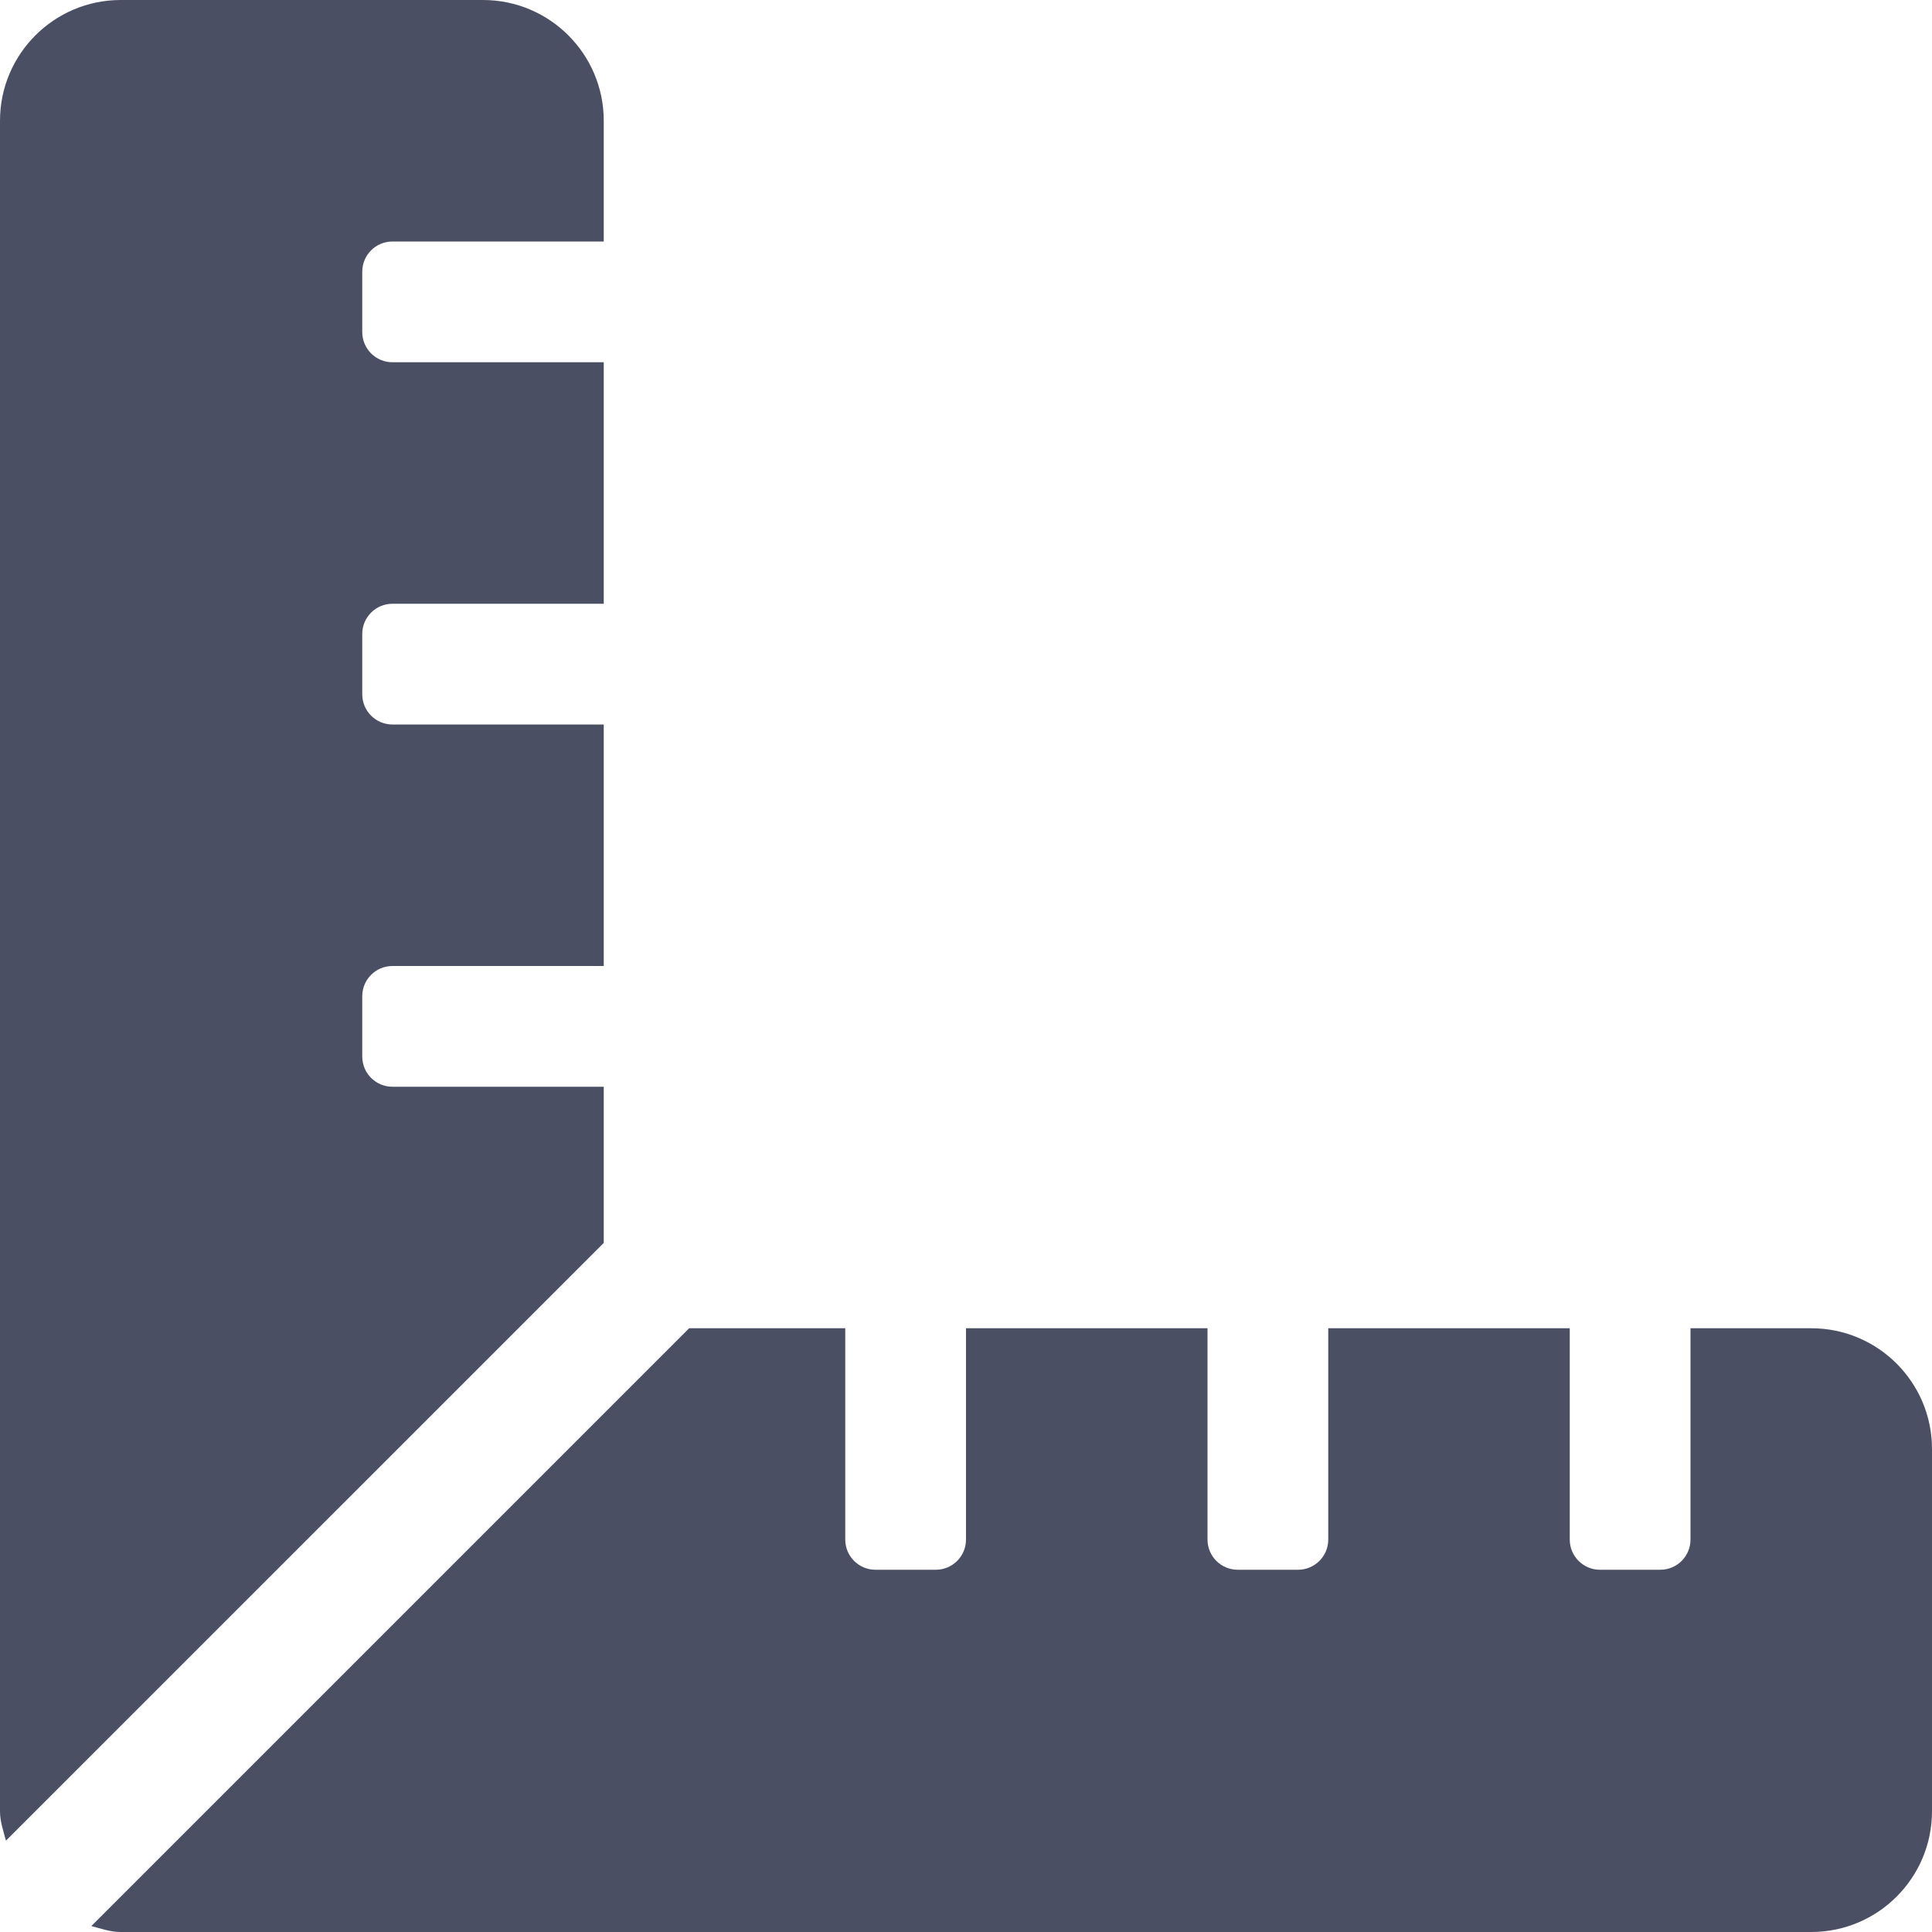
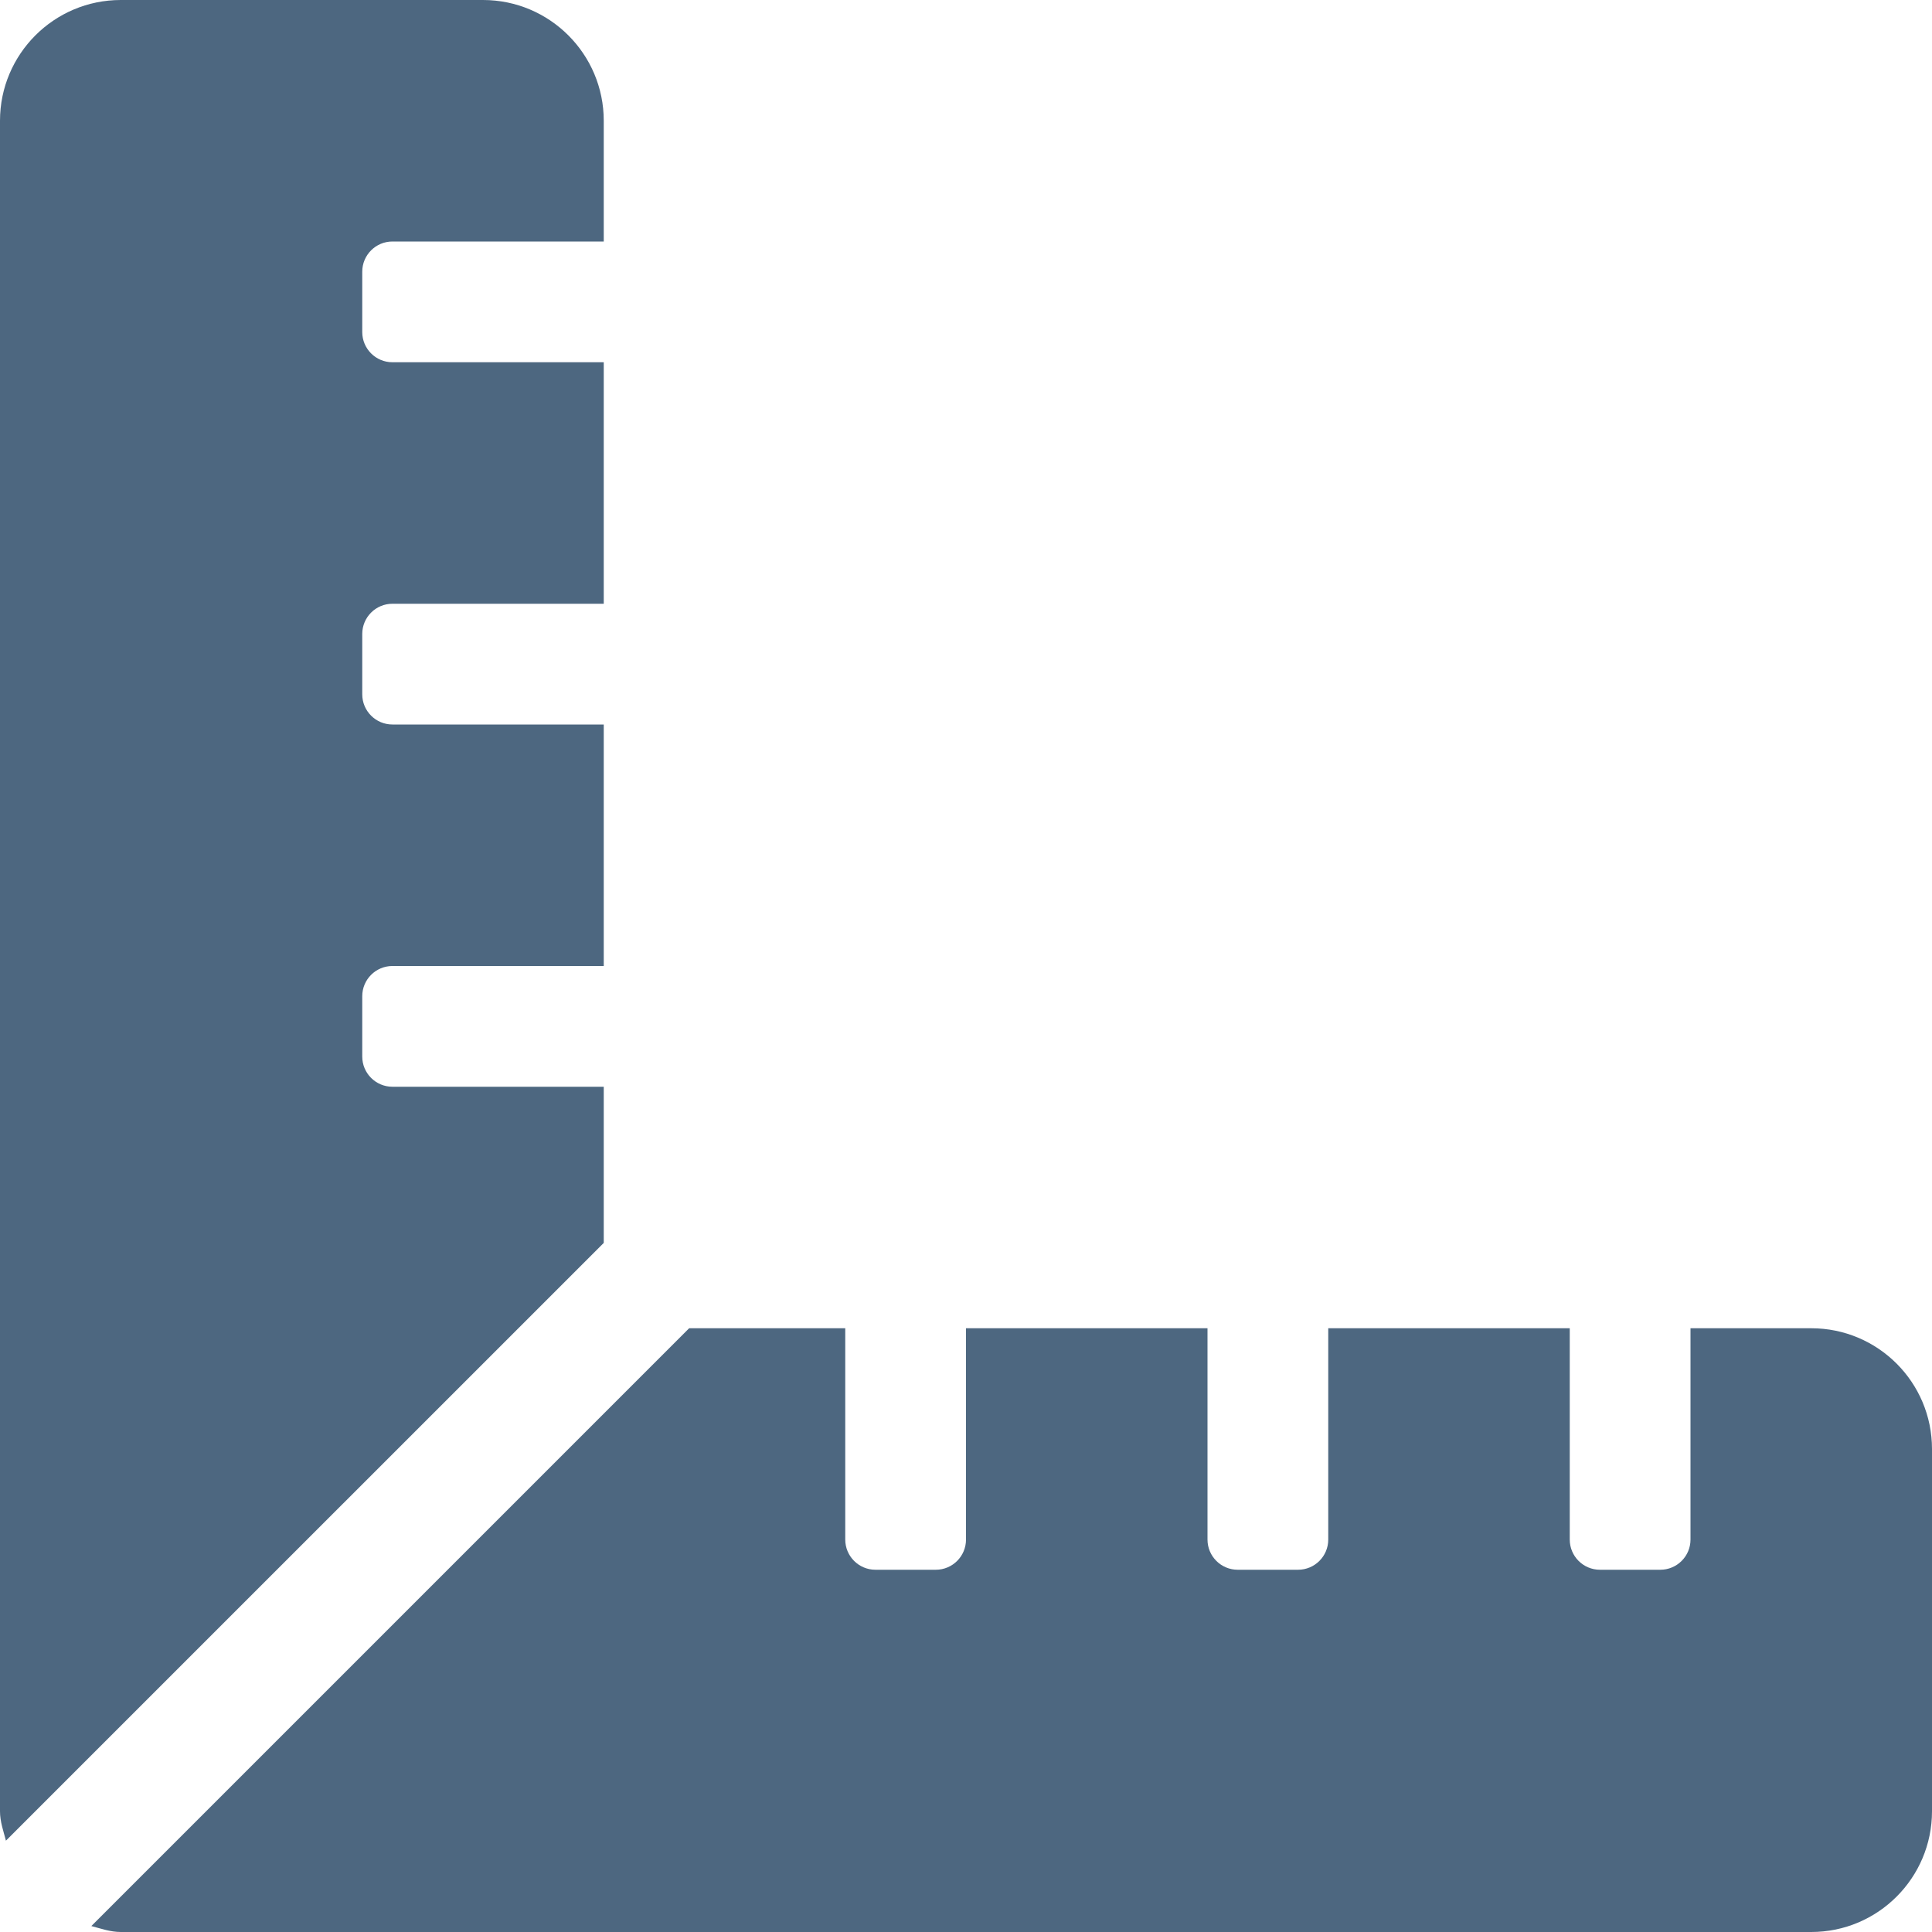
<svg xmlns="http://www.w3.org/2000/svg" width="40" height="40" viewBox="0 0 40 40" fill="none">
-   <path d="M12.5 22.5H8.125C7.78 22.5 7.5 22.22 7.5 21.875V20.625C7.5 20.28 7.78 20 8.125 20H12.5V15H8.125C7.78 15 7.5 14.72 7.5 14.375V13.125C7.5 12.78 7.78 12.5 8.125 12.5H12.5V7.5H8.125C7.78 7.5 7.5 7.22 7.5 6.875V5.625C7.5 5.28 7.78 5 8.125 5H12.5V2.5C12.5 1.12 11.38 0 10 0H2.5C1.12 0 0 1.12 0 2.5V37.5C0 37.716 0.071 37.909 0.123 38.109L12.5 25.733V22.5ZM37.5 27.5H35V31.875C35 32.22 34.72 32.5 34.375 32.5H33.125C32.78 32.5 32.5 32.22 32.5 31.875V27.5H27.5V31.875C27.5 32.22 27.22 32.5 26.875 32.5H25.625C25.28 32.5 25 32.22 25 31.875V27.5H20V31.875C20 32.22 19.72 32.5 19.375 32.5H18.125C17.78 32.5 17.5 32.22 17.5 31.875V27.5H14.268L1.891 39.877C2.091 39.929 2.284 40 2.5 40H37.5C38.88 40 40 38.88 40 37.5V30C40 28.619 38.88 27.5 37.5 27.5Z" fill="#4A4F63" />
+   <path d="M12.5 22.5H8.125C7.78 22.5 7.5 22.22 7.5 21.875V20.625C7.5 20.28 7.78 20 8.125 20H12.5V15H8.125C7.78 15 7.5 14.72 7.5 14.375V13.125C7.5 12.78 7.78 12.5 8.125 12.5H12.5V7.5H8.125C7.78 7.5 7.5 7.22 7.5 6.875V5.625C7.5 5.28 7.78 5 8.125 5H12.5V2.5C12.5 1.12 11.38 0 10 0H2.5C1.12 0 0 1.12 0 2.5V37.5C0 37.716 0.071 37.909 0.123 38.109L12.5 25.733V22.5ZM37.5 27.5H35V31.875C35 32.22 34.72 32.5 34.375 32.5H33.125C32.78 32.5 32.5 32.22 32.5 31.875V27.5H27.5V31.875C27.5 32.22 27.22 32.5 26.875 32.5H25.625C25.28 32.5 25 32.22 25 31.875V27.5H20V31.875C20 32.22 19.72 32.5 19.375 32.5H18.125C17.78 32.5 17.5 32.22 17.5 31.875V27.5H14.268L1.891 39.877C2.091 39.929 2.284 40 2.5 40H37.5C38.88 40 40 38.88 40 37.5V30C40 28.619 38.88 27.5 37.5 27.5Z" fill="#4D6780" />
</svg>
